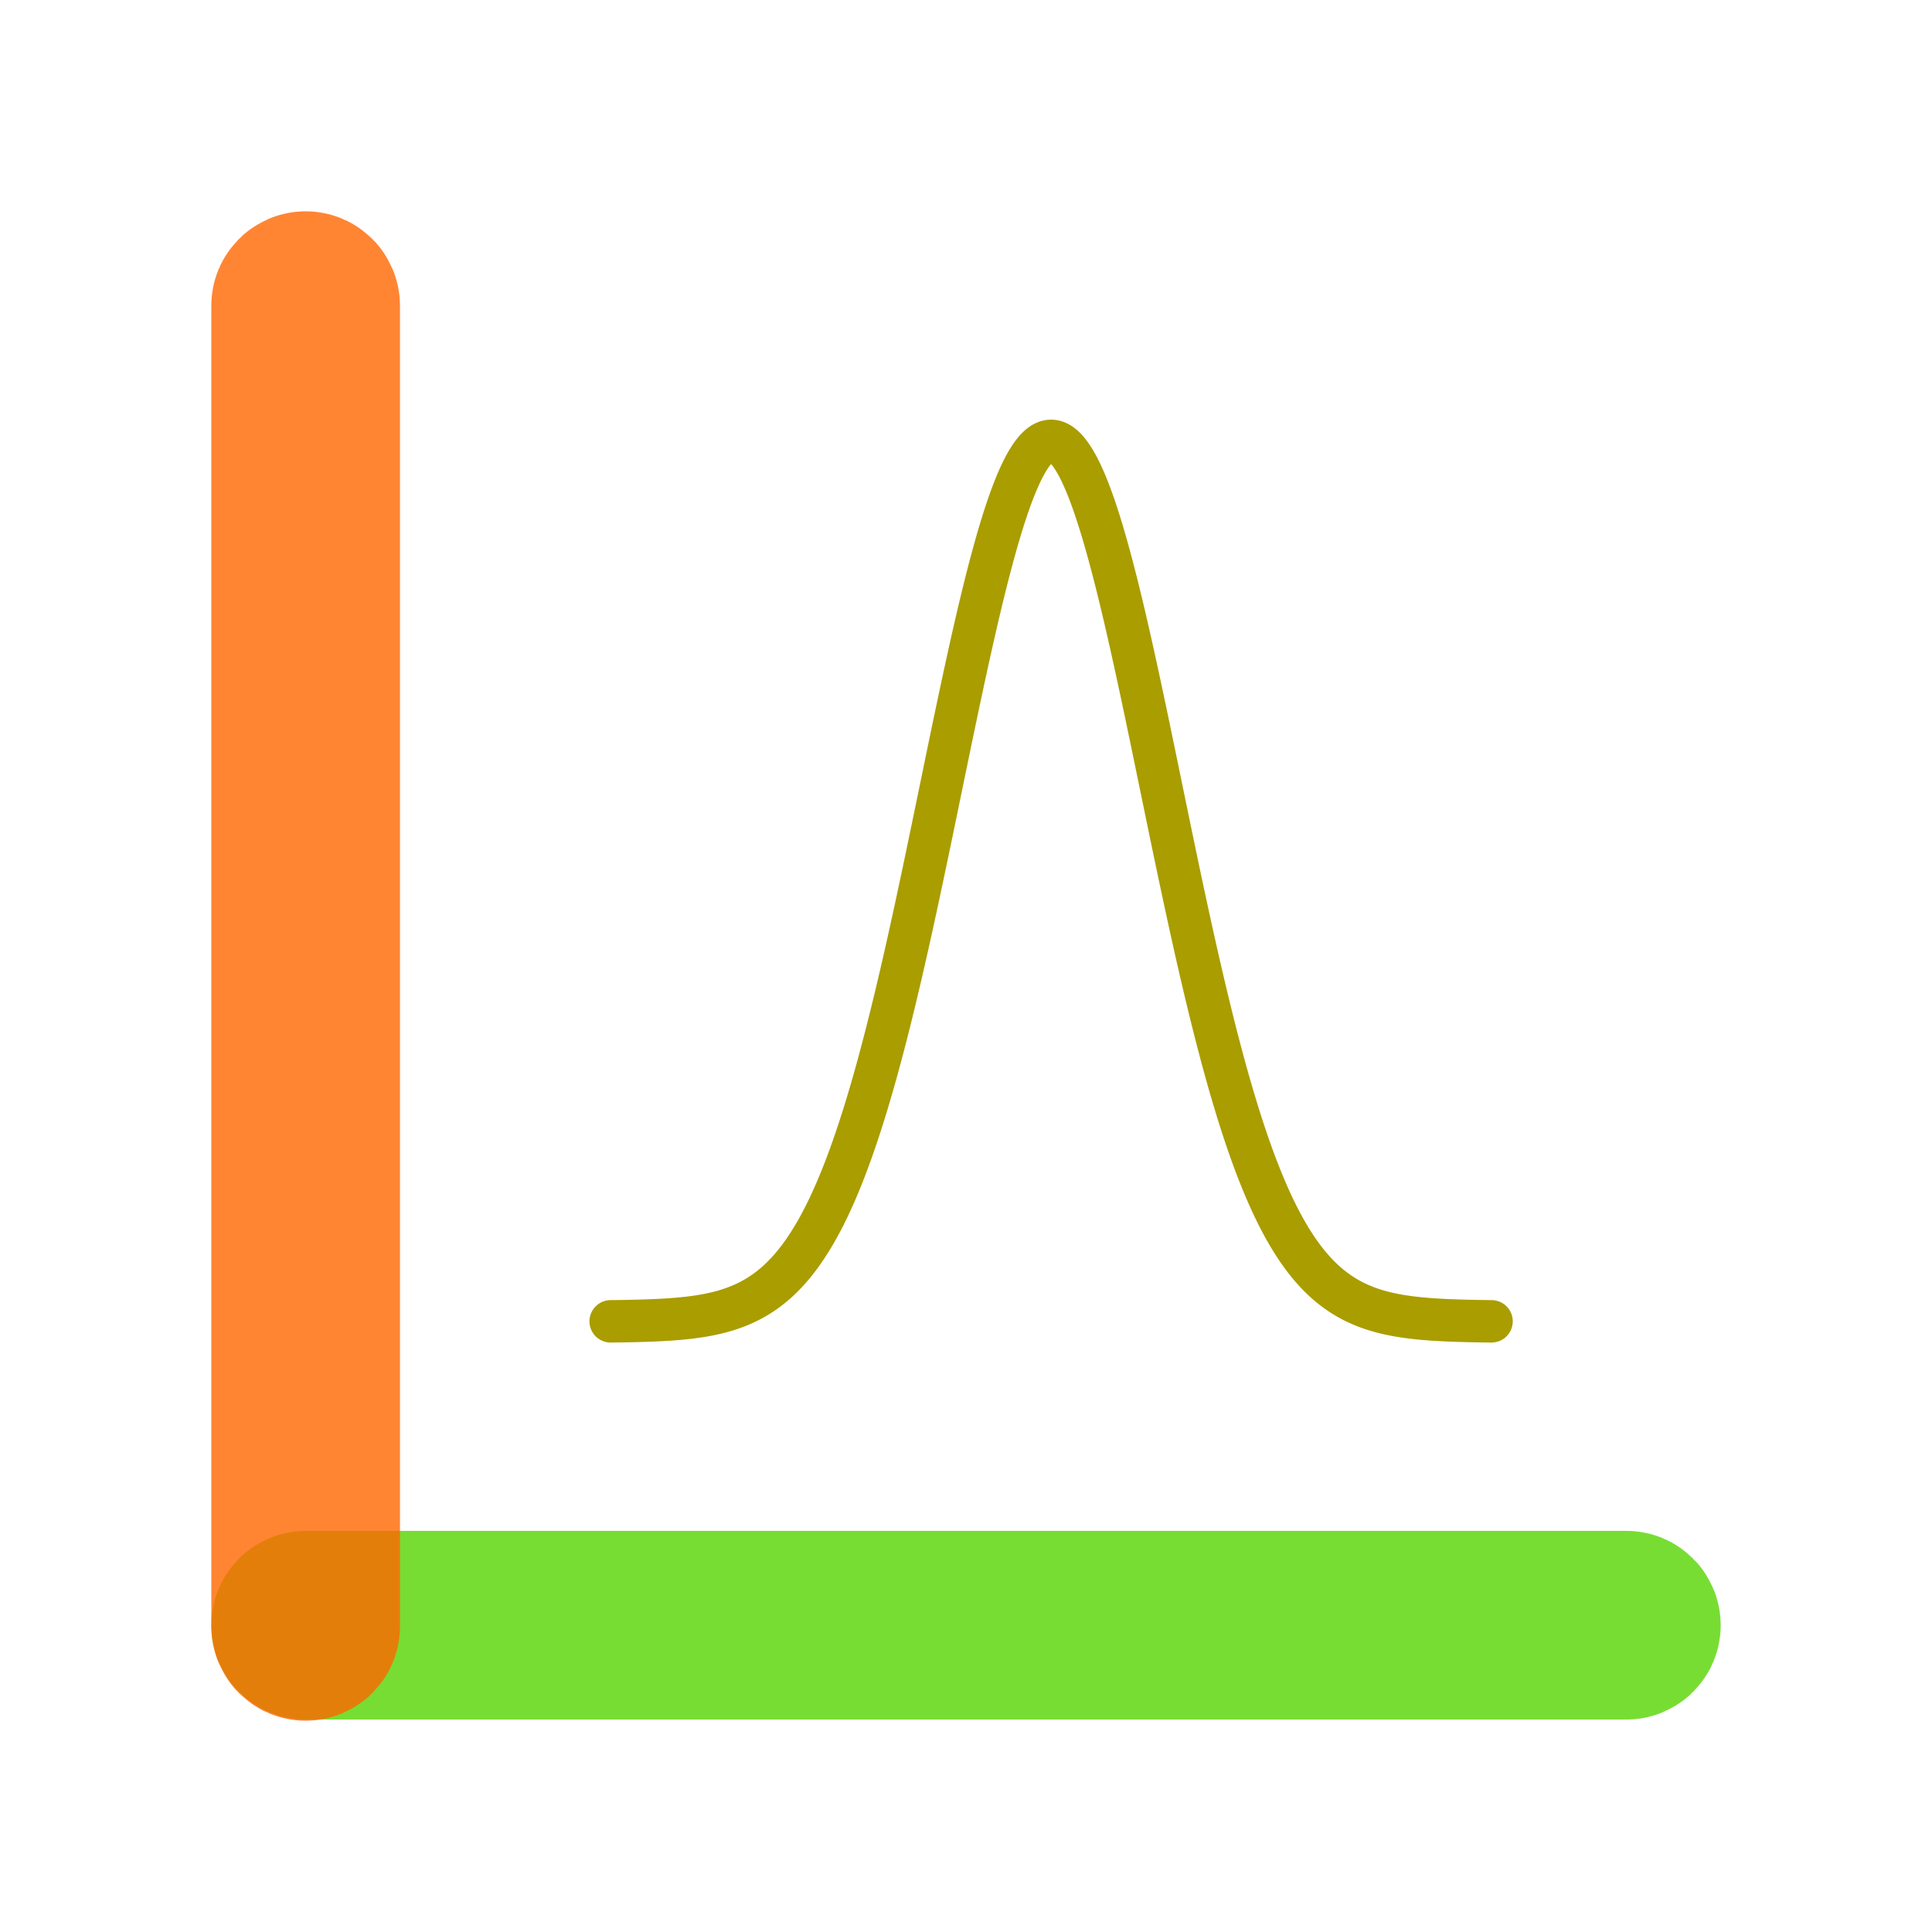
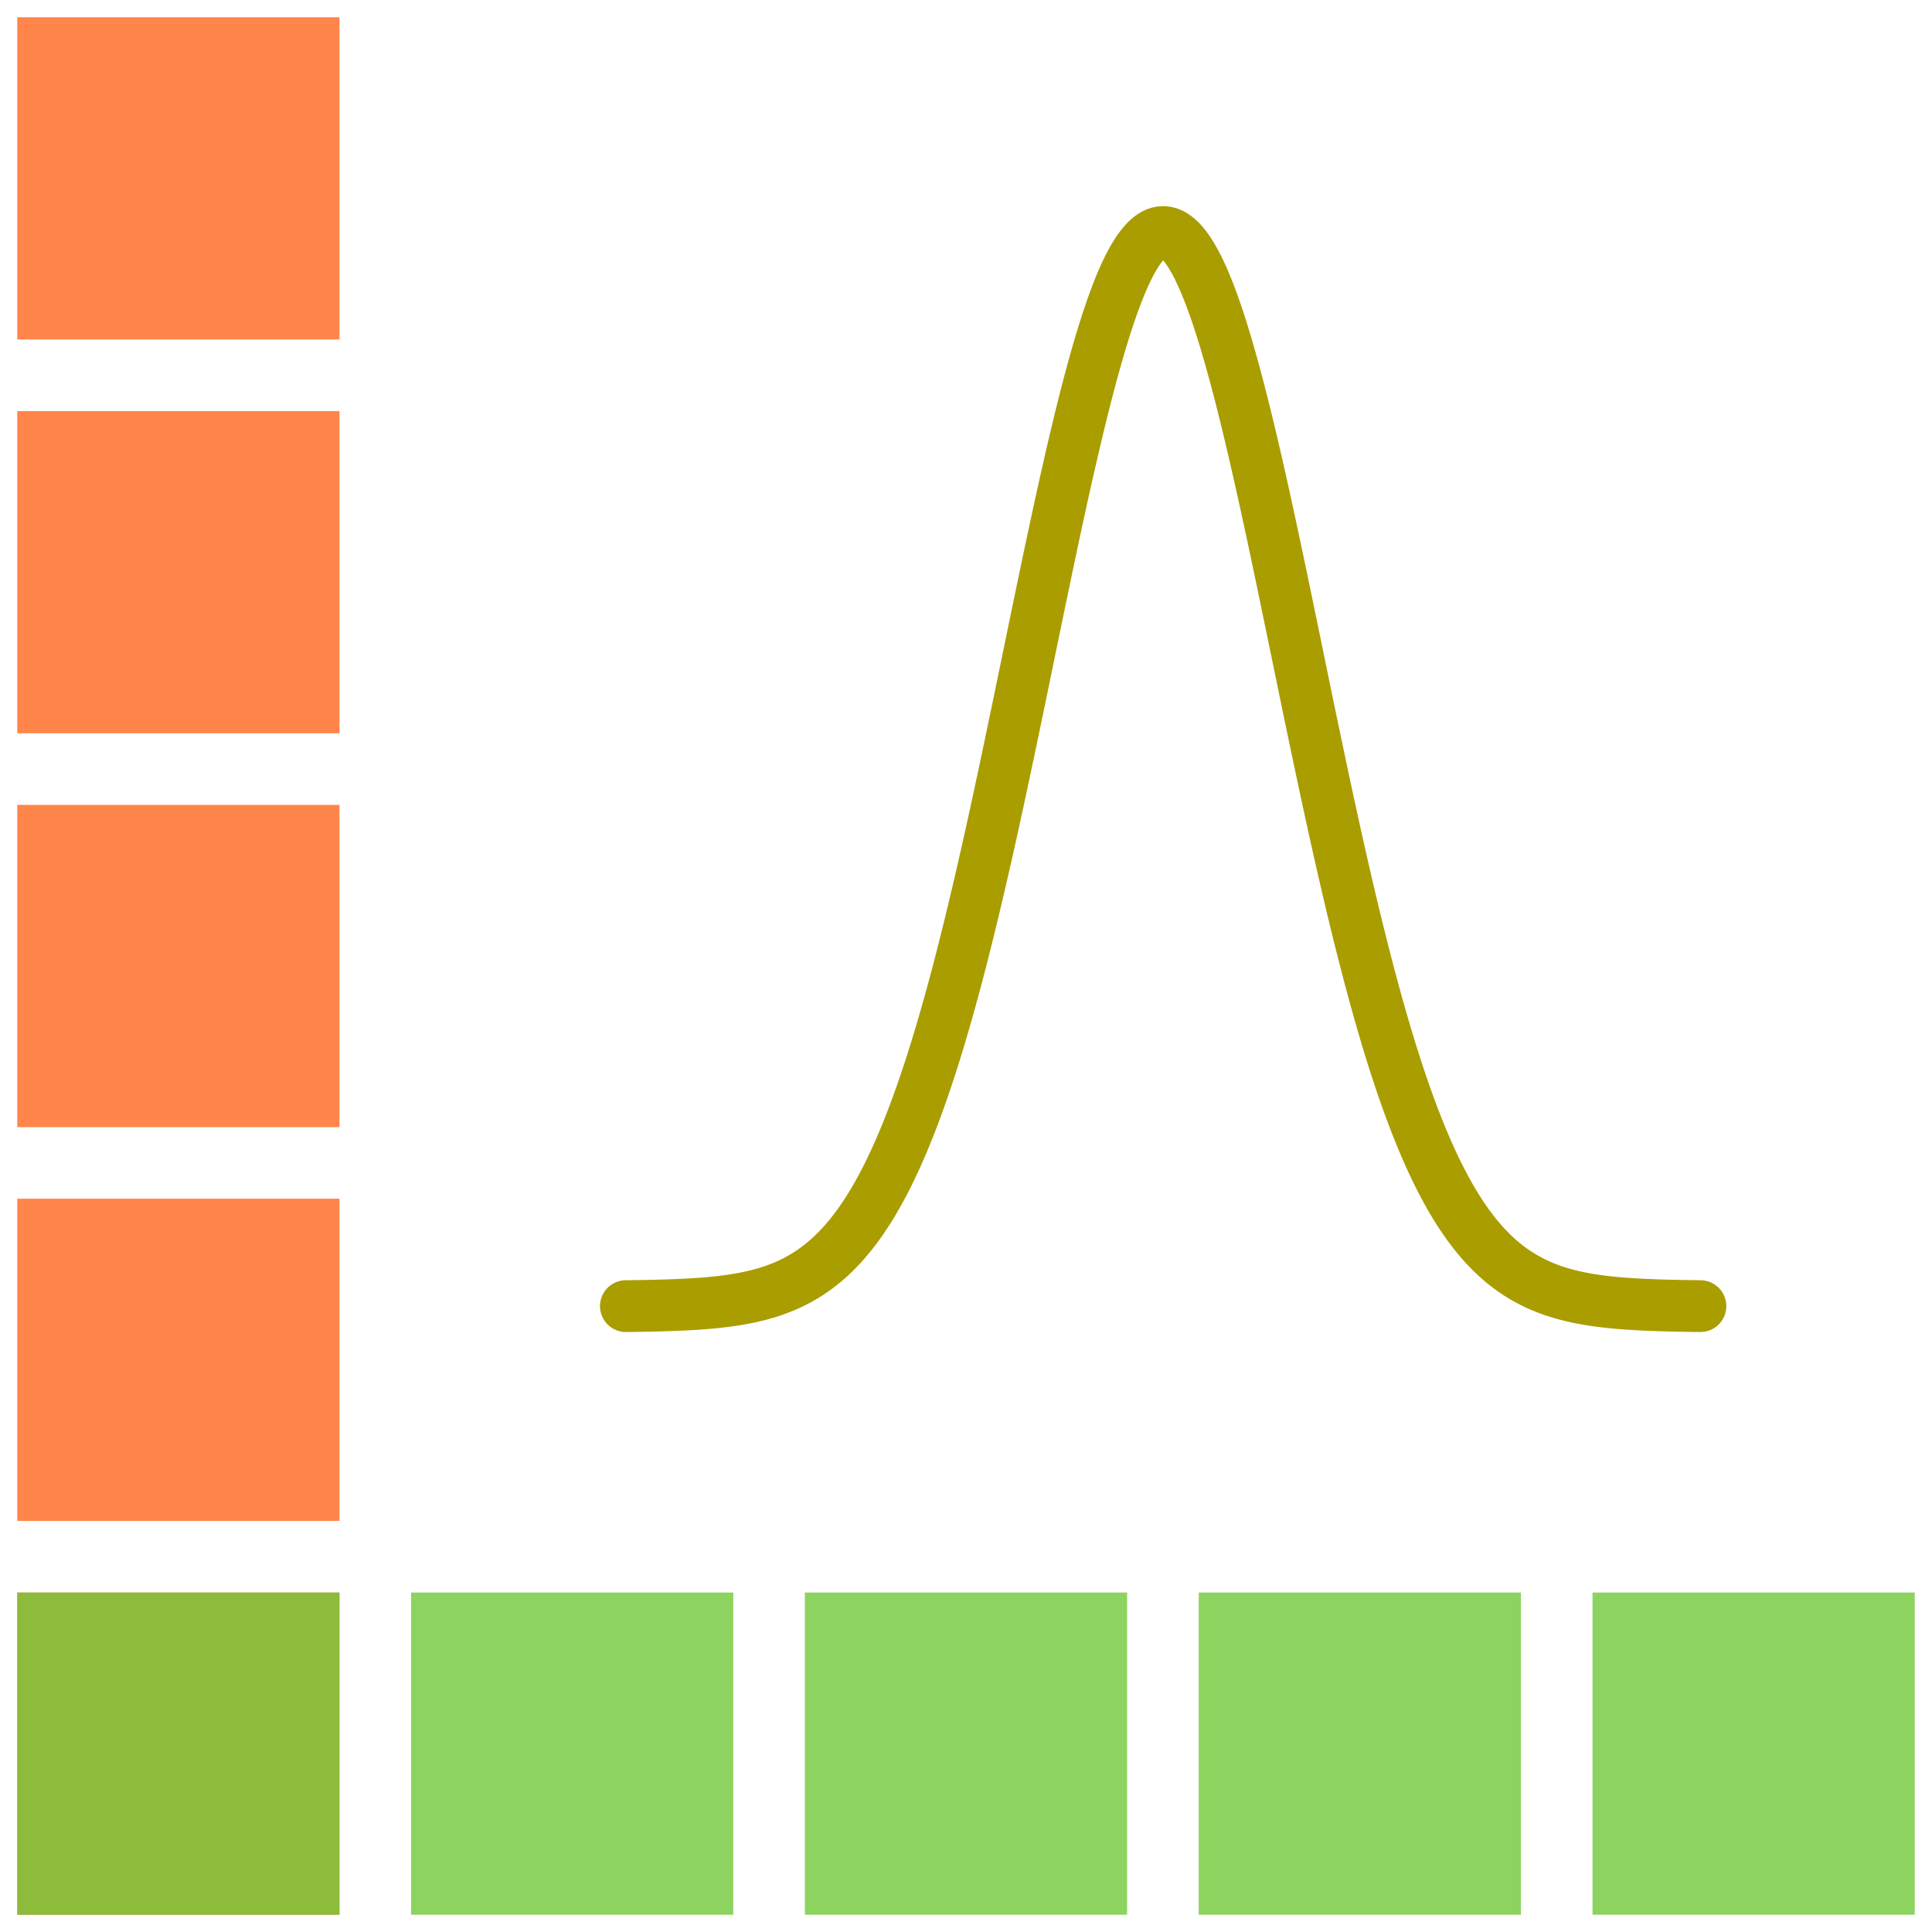
- <svg xmlns="http://www.w3.org/2000/svg" width="1024pt" height="1024pt" viewBox="0 0 1024 1024" version="1.1" id="svg1" xml:space="preserve">
+ <svg xmlns="http://www.w3.org/2000/svg" width="839.429pt" height="839.429pt" viewBox="0 0 839.429 839.429" version="1.1" id="svg1" xml:space="preserve">
  <defs id="defs1" />
-   <g id="layer1">
-     <g id="g3" transform="translate(12.00002,12.45436)">
-       <rect style="opacity:0.8;fill:#71c837;stroke:#55d400;stroke-width:96.923;stroke-miterlimit:1.7" id="rect1" width="703.077" height="3.077" x="148.462" y="847.408" ry="1.538" />
-       <rect style="opacity:0.8;fill:#71c837;stroke:#ff6600;stroke-width:96.923;stroke-miterlimit:1.7;stroke-opacity:1" id="rect1-8" width="703.077" height="3.077" x="148.007" y="-151.538" ry="1.538" transform="rotate(90)" />
+   <g id="layer1" transform="translate(-71.28532,-92.28531)">
+     <path fill="none" stroke-width="22.5" stroke-linecap="round" stroke-linejoin="round" stroke="#aa9d00" stroke-opacity="1" stroke-miterlimit="10" d="m 343.222,659.779 0.465,-0.004 0.469,-0.004 0.465,-0.008 0.469,-0.004 0.469,-0.008 0.465,-0.004 0.469,-0.008 0.465,-0.004 0.938,-0.016 0.465,-0.004 0.469,-0.008 0.465,-0.008 0.469,-0.008 0.465,-0.008 0.938,-0.016 0.465,-0.008 0.469,-0.008 0.465,-0.012 0.938,-0.016 0.465,-0.012 0.469,-0.008 0.465,-0.012 0.469,-0.012 0.465,-0.012 0.469,-0.008 0.469,-0.012 0.465,-0.012 0.469,-0.016 0.465,-0.012 0.938,-0.023 0.465,-0.016 0.469,-0.012 0.465,-0.016 0.938,-0.031 0.465,-0.016 0.469,-0.016 0.465,-0.016 0.469,-0.016 0.465,-0.019 0.469,-0.016 0.469,-0.019 0.465,-0.019 0.469,-0.019 0.465,-0.019 0.469,-0.019 0.469,-0.023 0.465,-0.019 0.469,-0.023 0.465,-0.019 0.469,-0.023 0.465,-0.027 0.938,-0.047 0.465,-0.027 0.469,-0.027 0.465,-0.027 0.938,-0.055 0.465,-0.031 0.469,-0.027 0.465,-0.031 0.469,-0.031 0.469,-0.035 0.465,-0.031 0.469,-0.035 0.465,-0.035 0.469,-0.035 0.465,-0.039 0.469,-0.039 0.469,-0.035 0.465,-0.043 0.469,-0.039 0.465,-0.043 0.938,-0.086 0.465,-0.047 0.469,-0.043 0.465,-0.051 0.469,-0.047 0.465,-0.051 0.938,-0.102 0.465,-0.055 0.469,-0.055 0.465,-0.055 0.938,-0.117 0.465,-0.059 0.469,-0.062 0.465,-0.062 0.469,-0.066 0.469,-0.062 0.465,-0.07 0.469,-0.066 0.465,-0.074 0.469,-0.07 0.465,-0.074 0.469,-0.078 0.469,-0.074 0.465,-0.082 0.469,-0.082 0.465,-0.082 0.938,-0.172 0.465,-0.09 0.469,-0.09 0.465,-0.094 0.469,-0.094 0.465,-0.098 0.938,-0.203 0.465,-0.102 0.469,-0.105 0.465,-0.109 0.938,-0.227 0.465,-0.113 0.469,-0.121 0.465,-0.121 0.469,-0.121 0.469,-0.129 0.465,-0.129 0.469,-0.129 0.465,-0.137 0.469,-0.137 0.465,-0.141 0.469,-0.141 0.469,-0.148 0.465,-0.148 0.469,-0.152 0.465,-0.156 0.938,-0.32 0.465,-0.168 0.469,-0.168 0.465,-0.172 0.469,-0.176 0.469,-0.18 0.465,-0.184 0.469,-0.188 0.465,-0.191 0.469,-0.191 0.465,-0.199 0.469,-0.203 0.469,-0.207 0.465,-0.211 0.469,-0.211 0.465,-0.219 0.938,-0.453 0.465,-0.23 0.469,-0.234 0.465,-0.242 0.469,-0.246 0.465,-0.25 0.469,-0.254 0.469,-0.262 0.465,-0.262 0.469,-0.27 0.465,-0.277 0.469,-0.277 0.469,-0.285 0.465,-0.289 0.469,-0.297 0.465,-0.301 0.469,-0.305 0.469,-0.312 0.465,-0.316 0.469,-0.324 0.465,-0.328 0.469,-0.336 0.465,-0.34 0.469,-0.348 0.469,-0.355 0.465,-0.359 0.469,-0.363 0.465,-0.371 0.469,-0.379 0.469,-0.387 0.465,-0.391 0.469,-0.398 0.465,-0.406 0.469,-0.41 0.465,-0.418 0.469,-0.426 0.469,-0.434 0.465,-0.441 0.469,-0.449 0.465,-0.453 0.469,-0.461 0.469,-0.473 0.465,-0.477 0.469,-0.484 0.465,-0.496 0.469,-0.5 0.469,-0.508 0.465,-0.52 0.469,-0.523 0.465,-0.535 0.469,-0.543 0.465,-0.551 0.469,-0.559 0.469,-0.566 0.465,-0.578 0.469,-0.586 0.465,-0.594 0.469,-0.602 0.469,-0.613 0.465,-0.621 0.469,-0.633 0.465,-0.641 0.469,-0.648 0.465,-0.66 0.469,-0.668 0.469,-0.68 0.465,-0.688 0.469,-0.699 0.465,-0.707 0.469,-0.719 0.469,-0.73 0.465,-0.738 0.469,-0.746 0.465,-0.762 0.469,-0.77 0.469,-0.781 0.465,-0.789 0.469,-0.805 0.465,-0.812 0.469,-0.824 0.465,-0.832 0.469,-0.848 0.469,-0.855 0.465,-0.871 0.469,-0.879 0.465,-0.891 0.469,-0.902 0.469,-0.914 0.465,-0.926 0.469,-0.938 0.465,-0.949 0.469,-0.961 0.465,-0.973 0.469,-0.984 0.469,-0.996 0.465,-1.008 0.469,-1.02 0.465,-1.035 0.469,-1.047 0.469,-1.055 0.465,-1.07 0.469,-1.086 0.465,-1.094 0.469,-1.109 0.469,-1.117 0.465,-1.137 0.469,-1.145 0.465,-1.16 0.469,-1.172 0.465,-1.184 0.469,-1.195 0.469,-1.211 0.465,-1.223 0.469,-1.238 0.465,-1.25 0.469,-1.262 0.469,-1.277 0.465,-1.289 0.469,-1.301 0.465,-1.316 0.469,-1.328 0.465,-1.34 0.469,-1.355 0.469,-1.371 0.465,-1.379 0.469,-1.398 0.465,-1.406 0.469,-1.422 0.469,-1.438 0.465,-1.449 0.469,-1.461 0.465,-1.477 0.469,-1.488 0.469,-1.5 0.465,-1.516 0.469,-1.527 0.465,-1.543 0.469,-1.555 0.465,-1.57 0.469,-1.582 0.469,-1.594 0.465,-1.609 0.469,-1.621 0.465,-1.633 0.469,-1.648 0.469,-1.66 0.465,-1.672 0.469,-1.688 0.465,-1.699 0.469,-1.711 0.465,-1.727 0.469,-1.738 0.469,-1.75 0.465,-1.762 0.469,-1.773 0.465,-1.789 0.469,-1.801 0.469,-1.812 0.465,-1.824 0.469,-1.836 0.465,-1.848 0.469,-1.859 0.469,-1.871 0.465,-1.887 0.469,-1.895 0.465,-1.906 0.469,-1.918 0.465,-1.93 0.469,-1.941 0.469,-1.949 0.465,-1.965 0.469,-1.973 0.465,-1.984 0.469,-1.992 0.469,-2.004 0.465,-2.016 0.469,-2.023 0.465,-2.035 0.469,-2.047 0.465,-2.051 0.469,-2.066 0.469,-2.07 0.465,-2.082 0.469,-2.09 0.465,-2.102 0.469,-2.105 0.469,-2.117 0.465,-2.125 0.469,-2.133 0.465,-2.141 0.469,-2.148 0.469,-2.152 0.465,-2.164 0.469,-2.168 0.465,-2.176 0.469,-2.184 0.465,-2.188 0.469,-2.195 0.469,-2.203 0.465,-2.207 0.469,-2.211 0.465,-2.219 0.469,-2.219 0.469,-2.227 0.465,-2.234 0.469,-2.234 0.465,-2.238 0.469,-2.246 0.465,-2.246 0.469,-2.25 0.469,-2.254 0.465,-2.254 0.469,-2.258 0.465,-2.262 0.938,-4.523 0.465,-2.266 0.469,-2.266 0.465,-2.266 0.469,-2.27 0.469,-2.266 0.465,-2.27 0.469,-2.266 0.465,-2.266 0.469,-2.266 0.465,-2.266 0.938,-4.523 0.465,-2.258 0.469,-2.254 0.465,-2.254 0.469,-2.25 0.469,-2.246 0.465,-2.242 0.469,-2.238 0.465,-2.234 0.469,-2.23 0.465,-2.223 0.469,-2.219 0.469,-2.215 0.465,-2.207 0.469,-2.199 0.465,-2.195 0.469,-2.188 0.469,-2.18 0.465,-2.172 0.469,-2.164 0.465,-2.156 0.469,-2.148 0.469,-2.141 0.465,-2.129 0.469,-2.117 0.465,-2.109 0.469,-2.102 0.465,-2.09 0.469,-2.078 0.469,-2.066 0.465,-2.055 0.469,-2.043 0.465,-2.031 0.469,-2.02 0.469,-2.004 0.465,-1.992 0.469,-1.98 0.465,-1.965 0.469,-1.949 0.465,-1.938 0.469,-1.918 0.469,-1.906 0.465,-1.891 0.934,-3.734 0.469,-1.844 0.469,-1.824 0.465,-1.809 0.469,-1.789 0.465,-1.773 0.469,-1.758 0.469,-1.734 0.465,-1.719 0.469,-1.699 0.465,-1.68 0.469,-1.66 0.465,-1.641 0.469,-1.621 0.469,-1.602 0.465,-1.578 0.469,-1.559 0.465,-1.539 0.469,-1.516 0.469,-1.496 0.465,-1.473 0.469,-1.449 0.465,-1.426 0.469,-1.406 0.465,-1.383 0.469,-1.355 0.469,-1.336 0.465,-1.309 0.469,-1.289 0.465,-1.262 0.469,-1.238 0.469,-1.215 0.465,-1.188 0.469,-1.16 0.465,-1.141 0.469,-1.109 0.469,-1.086 0.465,-1.062 0.469,-1.031 0.465,-1.008 0.469,-0.98 0.465,-0.957 0.469,-0.926 0.469,-0.898 0.465,-0.875 0.469,-0.844 0.465,-0.816 0.469,-0.789 0.469,-0.762 0.465,-0.734 0.469,-0.707 0.465,-0.676 0.469,-0.648 0.465,-0.621 0.469,-0.59 0.469,-0.562 0.465,-0.535 0.469,-0.504 0.465,-0.473 0.469,-0.445 0.469,-0.418 0.465,-0.387 0.469,-0.359 0.465,-0.328 0.469,-0.297 0.469,-0.27 0.465,-0.238 0.469,-0.211 0.465,-0.176 0.469,-0.152 0.465,-0.117 0.469,-0.09 0.469,-0.062 0.465,-0.027 h 0.469 l 0.465,0.027 0.469,0.062 0.469,0.09 0.465,0.117 0.469,0.152 0.465,0.176 0.469,0.211 0.465,0.238 0.469,0.27 0.469,0.297 0.465,0.328 0.469,0.359 0.465,0.387 0.469,0.418 0.469,0.445 0.465,0.473 0.469,0.504 0.465,0.535 0.469,0.562 0.469,0.59 0.465,0.621 0.469,0.648 0.465,0.676 0.469,0.707 0.465,0.734 0.469,0.762 0.469,0.789 0.465,0.816 0.469,0.844 0.465,0.875 0.469,0.898 0.469,0.926 0.465,0.957 0.469,0.98 0.465,1.008 0.469,1.031 0.465,1.062 0.469,1.086 0.469,1.109 0.465,1.141 0.469,1.16 0.465,1.188 0.469,1.215 0.469,1.238 0.465,1.262 0.469,1.289 0.465,1.309 0.469,1.336 0.469,1.355 0.465,1.383 0.469,1.406 0.465,1.426 0.469,1.449 0.465,1.473 0.469,1.496 0.469,1.516 0.465,1.539 0.469,1.559 0.465,1.578 0.469,1.602 0.469,1.621 0.465,1.641 0.469,1.66 0.465,1.68 0.469,1.699 0.465,1.719 0.469,1.734 0.469,1.758 0.465,1.773 0.469,1.789 0.465,1.809 0.469,1.824 0.469,1.844 0.934,3.734 0.465,1.891 0.469,1.906 0.469,1.918 0.465,1.938 0.469,1.949 0.465,1.965 0.469,1.98 0.465,1.992 0.469,2.004 0.469,2.02 0.465,2.031 0.469,2.043 0.465,2.055 0.469,2.066 0.469,2.078 0.465,2.09 0.469,2.102 0.465,2.109 0.469,2.117 0.465,2.129 0.469,2.141 0.469,2.148 0.465,2.156 0.469,2.164 0.465,2.172 0.469,2.18 0.469,2.188 0.465,2.195 0.469,2.199 0.465,2.207 0.469,2.215 0.469,2.219 0.465,2.223 0.469,2.23 0.465,2.234 0.469,2.238 0.465,2.242 0.469,2.246 0.469,2.25 0.465,2.254 0.469,2.254 0.465,2.258 0.938,4.523 0.465,2.266 0.469,2.266 0.465,2.266 0.469,2.266 0.465,2.27 0.469,2.266 0.469,2.27 0.465,2.266 0.469,2.266 0.465,2.266 0.938,4.523 0.465,2.262 0.469,2.258 0.465,2.254 0.469,2.254 0.469,2.25 0.465,2.246 0.469,2.246 0.465,2.238 0.469,2.234 0.465,2.234 0.469,2.227 0.469,2.219 0.465,2.219 0.469,2.211 0.465,2.207 0.469,2.203 0.469,2.195 0.465,2.188 0.469,2.184 0.465,2.176 0.469,2.168 0.465,2.164 0.469,2.152 0.469,2.148 0.465,2.141 0.469,2.133 0.465,2.125 0.469,2.117 0.469,2.105 0.465,2.102 0.469,2.09 0.465,2.082 0.469,2.07 0.469,2.066 0.465,2.051 0.469,2.047 0.465,2.035 0.469,2.023 0.465,2.016 0.469,2.004 0.469,1.992 0.465,1.984 0.469,1.973 0.465,1.965 0.469,1.949 0.469,1.941 0.465,1.93 0.469,1.918 0.465,1.906 0.469,1.895 0.465,1.887 0.469,1.871 0.469,1.859 0.465,1.848 0.469,1.836 0.465,1.824 0.469,1.812 0.469,1.801 0.465,1.789 0.469,1.773 0.465,1.762 0.469,1.75 0.469,1.738 0.465,1.727 0.469,1.711 0.465,1.699 0.469,1.688 0.465,1.672 0.469,1.66 0.469,1.648 0.465,1.633 0.469,1.621 0.465,1.609 0.469,1.594 0.469,1.582 0.465,1.57 0.469,1.555 0.465,1.543 0.469,1.527 0.465,1.516 0.469,1.5 0.469,1.488 0.465,1.477 0.469,1.461 0.465,1.449 0.469,1.438 0.469,1.422 0.465,1.406 0.469,1.398 0.465,1.379 0.469,1.371 0.469,1.355 0.465,1.34 0.469,1.328 0.465,1.316 0.469,1.301 0.465,1.289 0.469,1.277 0.469,1.262 0.465,1.25 0.469,1.238 0.465,1.223 0.469,1.211 0.469,1.195 0.465,1.184 0.469,1.172 0.465,1.16 0.469,1.145 0.465,1.137 0.469,1.117 0.469,1.109 0.465,1.094 0.469,1.086 0.465,1.07 0.469,1.055 0.469,1.047 0.465,1.035 0.469,1.02 0.465,1.008 0.469,0.996 0.469,0.984 0.465,0.973 0.469,0.961 0.465,0.949 0.469,0.938 0.465,0.926 0.469,0.914 0.469,0.902 0.465,0.891 0.469,0.879 0.465,0.871 0.469,0.855 0.469,0.848 0.465,0.832 0.469,0.824 0.465,0.812 0.469,0.805 0.465,0.789 0.469,0.781 0.469,0.77 0.465,0.762 0.469,0.746 0.465,0.738 0.469,0.73 0.469,0.719 0.465,0.707 0.469,0.699 0.465,0.688 0.469,0.68 0.469,0.668 0.465,0.66 0.469,0.648 0.465,0.641 0.469,0.633 0.465,0.621 0.469,0.613 0.469,0.602 0.465,0.594 0.469,0.586 0.465,0.578 0.469,0.566 0.469,0.559 0.465,0.551 0.469,0.543 0.465,0.535 0.469,0.523 0.465,0.52 0.469,0.508 0.469,0.5 0.465,0.496 0.469,0.484 0.465,0.477 0.469,0.473 0.469,0.461 0.465,0.453 0.469,0.449 0.465,0.441 0.469,0.434 0.469,0.426 0.465,0.418 0.469,0.41 0.465,0.406 0.469,0.398 0.465,0.391 0.469,0.387 0.469,0.379 0.465,0.371 0.469,0.363 0.465,0.359 0.469,0.355 0.469,0.348 0.465,0.34 0.469,0.336 0.465,0.328 0.469,0.324 0.465,0.316 0.469,0.312 0.469,0.305 0.465,0.301 0.469,0.297 0.465,0.289 0.469,0.285 0.469,0.277 0.465,0.277 0.469,0.27 0.465,0.262 0.469,0.262 0.469,0.254 0.465,0.25 0.469,0.246 0.465,0.242 0.469,0.234 0.465,0.23 0.938,0.453 0.465,0.219 0.469,0.211 0.465,0.211 0.469,0.207 0.469,0.203 0.465,0.199 0.469,0.191 0.465,0.191 0.469,0.188 0.465,0.184 0.469,0.18 0.469,0.176 0.465,0.172 0.469,0.168 0.465,0.168 0.938,0.32 0.465,0.156 0.469,0.152 0.465,0.148 0.469,0.148 0.469,0.141 0.465,0.141 0.469,0.137 0.465,0.137 0.469,0.129 0.465,0.129 0.469,0.129 0.469,0.121 0.465,0.121 0.469,0.121 0.465,0.113 0.938,0.227 0.465,0.109 0.469,0.105 0.465,0.102 0.938,0.203 0.465,0.098 0.469,0.094 0.465,0.094 0.469,0.09 0.465,0.09 0.938,0.172 0.465,0.082 0.469,0.082 0.465,0.082 0.469,0.074 0.469,0.078 0.465,0.074 0.469,0.07 0.465,0.074 0.469,0.066 0.465,0.07 0.469,0.062 0.469,0.066 0.465,0.062 0.469,0.062 0.465,0.059 0.938,0.117 0.465,0.055 0.469,0.055 0.465,0.055 0.938,0.102 0.465,0.051 0.469,0.047 0.465,0.051 0.469,0.043 0.465,0.047 0.938,0.086 0.465,0.043 0.469,0.039 0.465,0.043 0.469,0.035 0.469,0.039 0.465,0.039 0.469,0.035 0.465,0.035 0.469,0.035 0.465,0.031 0.469,0.035 0.469,0.031 0.465,0.031 0.469,0.027 0.465,0.031 0.938,0.055 0.465,0.027 0.469,0.027 0.465,0.027 0.938,0.047 0.465,0.027 0.469,0.023 0.465,0.019 0.469,0.023 0.465,0.019 0.469,0.023 0.469,0.019 0.465,0.019 0.469,0.019 0.465,0.019 0.469,0.019 0.469,0.016 0.465,0.019 0.469,0.016 0.465,0.016 0.469,0.016 0.465,0.016 0.938,0.031 0.465,0.016 0.469,0.012 0.465,0.016 0.938,0.023 0.465,0.012 0.469,0.016 0.465,0.012 0.469,0.012 0.469,0.008 0.465,0.012 0.469,0.012 0.465,0.012 0.469,0.008 0.465,0.012 0.938,0.016 0.465,0.012 0.469,0.008 0.465,0.008 0.938,0.016 0.465,0.008 0.469,0.008 0.465,0.008 0.469,0.008 0.465,0.004 0.938,0.016 0.465,0.004 0.469,0.008 0.465,0.004 0.469,0.008 0.469,0.004 0.465,0.008 0.469,0.004 0.465,0.004" id="path1" />
+     <rect style="opacity:0.8;fill:#00aa88;stroke:#ff661d;stroke-width:100;stroke-miterlimit:1.7" id="rect2" width="40" height="40" x="128.785" y="834.215" />
+     <g id="g5" transform="translate(-16.26137,-0.6900101)">
+       <rect style="opacity:0.8;fill:#00aa88;stroke:#ff661d;stroke-width:100;stroke-miterlimit:1.7" id="rect2-8" width="40" height="40" x="145.047" y="663.797" />
+       <rect style="opacity:0.8;fill:#00aa88;stroke:#ff661d;stroke-width:100;stroke-miterlimit:1.7" id="rect2-5" width="40" height="40" x="145.047" y="492.69" />
+       <rect style="opacity:0.8;fill:#00aa88;stroke:#ff661d;stroke-width:100;stroke-miterlimit:1.7" id="rect2-1" width="40" height="40" x="145.047" y="321.583" />
+       <rect style="opacity:0.8;fill:#00aa88;stroke:#ff661d;stroke-width:100;stroke-miterlimit:1.7" id="rect2-7" width="40" height="40" x="145.047" y="150.475" />
    </g>
-     <path fill="none" stroke-width="22.5" stroke-linecap="round" stroke-linejoin="round" stroke="#aa9d00" stroke-opacity="1" stroke-miterlimit="10" d="m 323.668,700.333 0.465,-0.004 0.469,-0.004 0.465,-0.008 0.469,-0.004 0.469,-0.008 0.465,-0.004 0.469,-0.008 0.465,-0.004 0.938,-0.016 0.465,-0.004 0.469,-0.008 0.465,-0.008 0.469,-0.008 0.465,-0.008 0.938,-0.016 0.465,-0.008 0.469,-0.008 0.465,-0.012 0.938,-0.016 0.465,-0.012 0.469,-0.008 0.465,-0.012 0.469,-0.012 0.465,-0.012 0.469,-0.008 0.469,-0.012 0.465,-0.012 0.469,-0.016 0.465,-0.012 0.938,-0.023 0.465,-0.016 0.469,-0.012 0.465,-0.016 0.938,-0.031 0.465,-0.016 0.469,-0.016 0.465,-0.016 0.469,-0.016 0.465,-0.019 0.469,-0.016 0.469,-0.019 0.465,-0.019 0.469,-0.019 0.465,-0.019 0.469,-0.019 0.469,-0.023 0.465,-0.019 0.469,-0.023 0.465,-0.019 0.469,-0.023 0.465,-0.027 0.938,-0.047 0.465,-0.027 0.469,-0.027 0.465,-0.027 0.938,-0.055 0.465,-0.031 0.469,-0.027 0.465,-0.031 0.469,-0.031 0.469,-0.035 0.465,-0.031 0.469,-0.035 0.465,-0.035 0.469,-0.035 0.465,-0.039 0.469,-0.039 0.469,-0.035 0.465,-0.043 0.469,-0.039 0.465,-0.043 0.938,-0.086 0.465,-0.047 0.469,-0.043 0.465,-0.051 0.469,-0.047 0.465,-0.051 0.938,-0.102 0.465,-0.055 0.469,-0.055 0.465,-0.055 0.938,-0.117 0.465,-0.059 0.469,-0.062 0.465,-0.062 0.469,-0.066 0.469,-0.062 0.465,-0.07 0.469,-0.066 0.465,-0.074 0.469,-0.07 0.465,-0.074 0.469,-0.078 0.469,-0.074 0.465,-0.082 0.469,-0.082 0.465,-0.082 0.938,-0.172 0.465,-0.09 0.469,-0.09 0.465,-0.094 0.469,-0.094 0.465,-0.098 0.938,-0.203 0.465,-0.102 0.469,-0.105 0.465,-0.109 0.938,-0.227 0.465,-0.113 0.469,-0.121 0.465,-0.121 0.469,-0.121 0.469,-0.129 0.465,-0.129 0.469,-0.129 0.465,-0.137 0.469,-0.137 0.465,-0.141 0.469,-0.141 0.469,-0.148 0.465,-0.148 0.469,-0.152 0.465,-0.156 0.938,-0.32 0.465,-0.168 0.469,-0.168 0.465,-0.172 0.469,-0.176 0.469,-0.18 0.465,-0.184 0.469,-0.188 0.465,-0.191 0.469,-0.191 0.465,-0.199 0.469,-0.203 0.469,-0.207 0.465,-0.211 0.469,-0.211 0.465,-0.219 0.938,-0.453 0.465,-0.23 0.469,-0.234 0.465,-0.242 0.469,-0.246 0.465,-0.25 0.469,-0.254 0.469,-0.262 0.465,-0.262 0.469,-0.27 0.465,-0.277 0.469,-0.277 0.469,-0.285 0.465,-0.289 0.469,-0.297 0.465,-0.301 0.469,-0.305 0.469,-0.312 0.465,-0.316 0.469,-0.324 0.465,-0.328 0.469,-0.336 0.465,-0.34 0.469,-0.348 0.469,-0.355 0.465,-0.359 0.469,-0.363 0.465,-0.371 0.469,-0.379 0.469,-0.387 0.465,-0.391 0.469,-0.398 0.465,-0.406 0.469,-0.41 0.465,-0.418 0.469,-0.426 0.469,-0.434 0.465,-0.441 0.469,-0.449 0.465,-0.453 0.469,-0.461 0.469,-0.473 0.465,-0.477 0.469,-0.484 0.465,-0.496 0.469,-0.5 0.469,-0.508 0.465,-0.52 0.469,-0.523 0.465,-0.535 0.469,-0.543 0.465,-0.551 0.469,-0.559 0.469,-0.566 0.465,-0.578 0.469,-0.586 0.465,-0.594 0.469,-0.602 0.469,-0.613 0.465,-0.621 0.469,-0.633 0.465,-0.641 0.469,-0.648 0.465,-0.66 0.469,-0.668 0.469,-0.68 0.465,-0.688 0.469,-0.699 0.465,-0.707 0.469,-0.719 0.469,-0.73 0.465,-0.738 0.469,-0.746 0.465,-0.762 0.469,-0.77 0.469,-0.781 0.465,-0.789 0.469,-0.805 0.465,-0.812 0.469,-0.824 0.465,-0.832 0.469,-0.848 0.469,-0.855 0.465,-0.871 0.469,-0.879 0.465,-0.891 0.469,-0.902 0.469,-0.914 0.465,-0.926 0.469,-0.938 0.465,-0.949 0.469,-0.961 0.465,-0.973 0.469,-0.984 0.469,-0.996 0.465,-1.008 0.469,-1.02 0.465,-1.035 0.469,-1.047 0.469,-1.055 0.465,-1.07 0.469,-1.086 0.465,-1.094 0.469,-1.109 0.469,-1.117 0.465,-1.137 0.469,-1.145 0.465,-1.16 0.469,-1.172 0.465,-1.184 0.469,-1.195 0.469,-1.211 0.465,-1.223 0.469,-1.238 0.465,-1.25 0.469,-1.262 0.469,-1.277 0.465,-1.289 0.469,-1.301 0.465,-1.316 0.469,-1.328 0.465,-1.34 0.469,-1.355 0.469,-1.371 0.465,-1.379 0.469,-1.398 0.465,-1.406 0.469,-1.422 0.469,-1.438 0.465,-1.449 0.469,-1.461 0.465,-1.477 0.469,-1.488 0.469,-1.5 0.465,-1.516 0.469,-1.527 0.465,-1.543 0.469,-1.555 0.465,-1.57 0.469,-1.582 0.469,-1.594 0.465,-1.609 0.469,-1.621 0.465,-1.633 0.469,-1.648 0.469,-1.66 0.465,-1.672 0.469,-1.688 0.465,-1.699 0.469,-1.711 0.465,-1.727 0.469,-1.738 0.469,-1.75 0.465,-1.762 0.469,-1.773 0.465,-1.789 0.469,-1.801 0.469,-1.812 0.465,-1.824 0.469,-1.836 0.465,-1.848 0.469,-1.859 0.469,-1.871 0.465,-1.887 0.469,-1.895 0.465,-1.906 0.469,-1.918 0.465,-1.93 0.469,-1.941 0.469,-1.949 0.465,-1.965 0.469,-1.973 0.465,-1.984 0.469,-1.992 0.469,-2.004 0.465,-2.016 0.469,-2.023 0.465,-2.035 0.469,-2.047 0.465,-2.051 0.469,-2.066 0.469,-2.07 0.465,-2.082 0.469,-2.09 0.465,-2.102 0.469,-2.105 0.469,-2.117 0.465,-2.125 0.469,-2.133 0.465,-2.141 0.469,-2.148 0.469,-2.152 0.465,-2.164 0.469,-2.168 0.465,-2.176 0.469,-2.184 0.465,-2.188 0.469,-2.195 0.469,-2.203 0.465,-2.207 0.469,-2.211 0.465,-2.219 0.469,-2.219 0.469,-2.227 0.465,-2.234 0.469,-2.234 0.465,-2.238 0.469,-2.246 0.465,-2.246 0.469,-2.25 0.469,-2.254 0.465,-2.254 0.469,-2.258 0.465,-2.262 0.938,-4.523 0.465,-2.266 0.469,-2.266 0.465,-2.266 0.469,-2.27 0.469,-2.266 0.465,-2.27 0.469,-2.266 0.465,-2.266 0.469,-2.266 0.465,-2.266 0.938,-4.523 0.465,-2.258 0.469,-2.254 0.465,-2.254 0.469,-2.25 0.469,-2.246 0.465,-2.242 0.469,-2.238 0.465,-2.234 0.469,-2.23 0.465,-2.223 0.469,-2.219 0.469,-2.215 0.465,-2.207 0.469,-2.199 0.465,-2.195 0.469,-2.188 0.469,-2.18 0.465,-2.172 0.469,-2.164 0.465,-2.156 0.469,-2.148 0.469,-2.141 0.465,-2.129 0.469,-2.117 0.465,-2.109 0.469,-2.102 0.465,-2.09 0.469,-2.078 0.469,-2.066 0.465,-2.055 0.469,-2.043 0.465,-2.031 0.469,-2.02 0.469,-2.004 0.465,-1.992 0.469,-1.98 0.465,-1.965 0.469,-1.949 0.465,-1.938 0.469,-1.918 0.469,-1.906 0.465,-1.891 0.934,-3.734 0.469,-1.844 0.469,-1.824 0.465,-1.809 0.469,-1.789 0.465,-1.773 0.469,-1.758 0.469,-1.734 0.465,-1.719 0.469,-1.699 0.465,-1.68 0.469,-1.66 0.465,-1.641 0.469,-1.621 0.469,-1.602 0.465,-1.578 0.469,-1.559 0.465,-1.539 0.469,-1.516 0.469,-1.496 0.465,-1.473 0.469,-1.449 0.465,-1.426 0.469,-1.406 0.465,-1.383 0.469,-1.355 0.469,-1.336 0.465,-1.309 0.469,-1.289 0.465,-1.262 0.469,-1.238 0.469,-1.215 0.465,-1.188 0.469,-1.16 0.465,-1.141 0.469,-1.109 0.469,-1.086 0.465,-1.062 0.469,-1.031 0.465,-1.008 0.469,-0.98 0.465,-0.957 0.469,-0.926 0.469,-0.898 0.465,-0.875 0.469,-0.844 0.465,-0.816 0.469,-0.789 0.469,-0.762 0.465,-0.734 0.469,-0.707 0.465,-0.676 0.469,-0.648 0.465,-0.621 0.469,-0.59 0.469,-0.562 0.465,-0.535 0.469,-0.504 0.465,-0.473 0.469,-0.445 0.469,-0.418 0.465,-0.387 0.469,-0.359 0.465,-0.328 0.469,-0.297 0.469,-0.27 0.465,-0.238 0.469,-0.211 0.465,-0.176 0.469,-0.152 0.465,-0.117 0.469,-0.09 0.469,-0.062 0.465,-0.027 h 0.469 l 0.465,0.027 0.469,0.062 0.469,0.09 0.465,0.117 0.469,0.152 0.465,0.176 0.469,0.211 0.465,0.238 0.469,0.27 0.469,0.297 0.465,0.328 0.469,0.359 0.465,0.387 0.469,0.418 0.469,0.445 0.465,0.473 0.469,0.504 0.465,0.535 0.469,0.562 0.469,0.59 0.465,0.621 0.469,0.648 0.465,0.676 0.469,0.707 0.465,0.734 0.469,0.762 0.469,0.789 0.465,0.816 0.469,0.844 0.465,0.875 0.469,0.898 0.469,0.926 0.465,0.957 0.469,0.98 0.465,1.008 0.469,1.031 0.465,1.062 0.469,1.086 0.469,1.109 0.465,1.141 0.469,1.16 0.465,1.188 0.469,1.215 0.469,1.238 0.465,1.262 0.469,1.289 0.465,1.309 0.469,1.336 0.469,1.355 0.465,1.383 0.469,1.406 0.465,1.426 0.469,1.449 0.465,1.473 0.469,1.496 0.469,1.516 0.465,1.539 0.469,1.559 0.465,1.578 0.469,1.602 0.469,1.621 0.465,1.641 0.469,1.66 0.465,1.68 0.469,1.699 0.465,1.719 0.469,1.734 0.469,1.758 0.465,1.773 0.469,1.789 0.465,1.809 0.469,1.824 0.469,1.844 0.934,3.734 0.465,1.891 0.469,1.906 0.469,1.918 0.465,1.938 0.469,1.949 0.465,1.965 0.469,1.98 0.465,1.992 0.469,2.004 0.469,2.02 0.465,2.031 0.469,2.043 0.465,2.055 0.469,2.066 0.469,2.078 0.465,2.09 0.469,2.102 0.465,2.109 0.469,2.117 0.465,2.129 0.469,2.141 0.469,2.148 0.465,2.156 0.469,2.164 0.465,2.172 0.469,2.18 0.469,2.188 0.465,2.195 0.469,2.199 0.465,2.207 0.469,2.215 0.469,2.219 0.465,2.223 0.469,2.23 0.465,2.234 0.469,2.238 0.465,2.242 0.469,2.246 0.469,2.25 0.465,2.254 0.469,2.254 0.465,2.258 0.938,4.523 0.465,2.266 0.469,2.266 0.465,2.266 0.469,2.266 0.465,2.27 0.469,2.266 0.469,2.27 0.465,2.266 0.469,2.266 0.465,2.266 0.938,4.523 0.465,2.262 0.469,2.258 0.465,2.254 0.469,2.254 0.469,2.25 0.465,2.246 0.469,2.246 0.465,2.238 0.469,2.234 0.465,2.234 0.469,2.227 0.469,2.219 0.465,2.219 0.469,2.211 0.465,2.207 0.469,2.203 0.469,2.195 0.465,2.188 0.469,2.184 0.465,2.176 0.469,2.168 0.465,2.164 0.469,2.152 0.469,2.148 0.465,2.141 0.469,2.133 0.465,2.125 0.469,2.117 0.469,2.105 0.465,2.102 0.469,2.09 0.465,2.082 0.469,2.07 0.469,2.066 0.465,2.051 0.469,2.047 0.465,2.035 0.469,2.023 0.465,2.016 0.469,2.004 0.469,1.992 0.465,1.984 0.469,1.973 0.465,1.965 0.469,1.949 0.469,1.941 0.465,1.93 0.469,1.918 0.465,1.906 0.469,1.895 0.465,1.887 0.469,1.871 0.469,1.859 0.465,1.848 0.469,1.836 0.465,1.824 0.469,1.812 0.469,1.801 0.465,1.789 0.469,1.773 0.465,1.762 0.469,1.75 0.469,1.738 0.465,1.727 0.469,1.711 0.465,1.699 0.469,1.688 0.465,1.672 0.469,1.66 0.469,1.648 0.465,1.633 0.469,1.621 0.465,1.609 0.469,1.594 0.469,1.582 0.465,1.57 0.469,1.555 0.465,1.543 0.469,1.527 0.465,1.516 0.469,1.5 0.469,1.488 0.465,1.477 0.469,1.461 0.465,1.449 0.469,1.438 0.469,1.422 0.465,1.406 0.469,1.398 0.465,1.379 0.469,1.371 0.469,1.355 0.465,1.34 0.469,1.328 0.465,1.316 0.469,1.301 0.465,1.289 0.469,1.277 0.469,1.262 0.465,1.25 0.469,1.238 0.465,1.223 0.469,1.211 0.469,1.195 0.465,1.184 0.469,1.172 0.465,1.16 0.469,1.145 0.465,1.137 0.469,1.117 0.469,1.109 0.465,1.094 0.469,1.086 0.465,1.07 0.469,1.055 0.469,1.047 0.465,1.035 0.469,1.02 0.465,1.008 0.469,0.996 0.469,0.984 0.465,0.973 0.469,0.961 0.465,0.949 0.469,0.938 0.465,0.926 0.469,0.914 0.469,0.902 0.465,0.891 0.469,0.879 0.465,0.871 0.469,0.855 0.469,0.848 0.465,0.832 0.469,0.824 0.465,0.812 0.469,0.805 0.465,0.789 0.469,0.781 0.469,0.77 0.465,0.762 0.469,0.746 0.465,0.738 0.469,0.73 0.469,0.719 0.465,0.707 0.469,0.699 0.465,0.688 0.469,0.68 0.469,0.668 0.465,0.66 0.469,0.648 0.465,0.641 0.469,0.633 0.465,0.621 0.469,0.613 0.469,0.602 0.465,0.594 0.469,0.586 0.465,0.578 0.469,0.566 0.469,0.559 0.465,0.551 0.469,0.543 0.465,0.535 0.469,0.523 0.465,0.52 0.469,0.508 0.469,0.5 0.465,0.496 0.469,0.484 0.465,0.477 0.469,0.473 0.469,0.461 0.465,0.453 0.469,0.449 0.465,0.441 0.469,0.434 0.469,0.426 0.465,0.418 0.469,0.41 0.465,0.406 0.469,0.398 0.465,0.391 0.469,0.387 0.469,0.379 0.465,0.371 0.469,0.363 0.465,0.359 0.469,0.355 0.469,0.348 0.465,0.34 0.469,0.336 0.465,0.328 0.469,0.324 0.465,0.316 0.469,0.312 0.469,0.305 0.465,0.301 0.469,0.297 0.465,0.289 0.469,0.285 0.469,0.277 0.465,0.277 0.469,0.27 0.465,0.262 0.469,0.262 0.469,0.254 0.465,0.25 0.469,0.246 0.465,0.242 0.469,0.234 0.465,0.23 0.938,0.453 0.465,0.219 0.469,0.211 0.465,0.211 0.469,0.207 0.469,0.203 0.465,0.199 0.469,0.191 0.465,0.191 0.469,0.188 0.465,0.184 0.469,0.18 0.469,0.176 0.465,0.172 0.469,0.168 0.465,0.168 0.938,0.32 0.465,0.156 0.469,0.152 0.465,0.148 0.469,0.148 0.469,0.141 0.465,0.141 0.469,0.137 0.465,0.137 0.469,0.129 0.465,0.129 0.469,0.129 0.469,0.121 0.465,0.121 0.469,0.121 0.465,0.113 0.938,0.227 0.465,0.109 0.469,0.105 0.465,0.102 0.938,0.203 0.465,0.098 0.469,0.094 0.465,0.094 0.469,0.09 0.465,0.09 0.938,0.172 0.465,0.082 0.469,0.082 0.465,0.082 0.469,0.074 0.469,0.078 0.465,0.074 0.469,0.07 0.465,0.074 0.469,0.066 0.465,0.07 0.469,0.062 0.469,0.066 0.465,0.062 0.469,0.062 0.465,0.059 0.938,0.117 0.465,0.055 0.469,0.055 0.465,0.055 0.938,0.102 0.465,0.051 0.469,0.047 0.465,0.051 0.469,0.043 0.465,0.047 0.938,0.086 0.465,0.043 0.469,0.039 0.465,0.043 0.469,0.035 0.469,0.039 0.465,0.039 0.469,0.035 0.465,0.035 0.469,0.035 0.465,0.031 0.469,0.035 0.469,0.031 0.465,0.031 0.469,0.027 0.465,0.031 0.938,0.055 0.465,0.027 0.469,0.027 0.465,0.027 0.938,0.047 0.465,0.027 0.469,0.023 0.465,0.019 0.469,0.023 0.465,0.019 0.469,0.023 0.469,0.019 0.465,0.019 0.469,0.019 0.465,0.019 0.469,0.019 0.469,0.016 0.465,0.019 0.469,0.016 0.465,0.016 0.469,0.016 0.465,0.016 0.938,0.031 0.465,0.016 0.469,0.012 0.465,0.016 0.938,0.023 0.465,0.012 0.469,0.016 0.465,0.012 0.469,0.012 0.469,0.008 0.465,0.012 0.469,0.012 0.465,0.012 0.469,0.008 0.465,0.012 0.938,0.016 0.465,0.012 0.469,0.008 0.465,0.008 0.938,0.016 0.465,0.008 0.469,0.008 0.465,0.008 0.469,0.008 0.465,0.004 0.938,0.016 0.465,0.004 0.469,0.008 0.465,0.004 0.469,0.008 0.469,0.004 0.465,0.008 0.469,0.004 0.465,0.004" id="path1" />
+     <rect style="opacity:0.8;fill:#00aa88;stroke:#71c837;stroke-width:100;stroke-miterlimit:1.7;stroke-opacity:1" id="rect2-27" width="40" height="40" x="834.215" y="-168.785" transform="rotate(90)" />
+     <g id="g4" transform="translate(-16.26137,-0.6900024)">
+       <rect style="opacity:0.8;fill:#00aa88;stroke:#71c837;stroke-width:100;stroke-miterlimit:1.7;stroke-opacity:1" id="rect2-8-7" width="40" height="40" x="834.905" y="-356.154" transform="rotate(90)" />
+       <rect style="opacity:0.8;fill:#00aa88;stroke:#71c837;stroke-width:100;stroke-miterlimit:1.7;stroke-opacity:1" id="rect2-5-9" width="40" height="40" x="834.905" y="-527.261" transform="rotate(90)" />
+       <rect style="opacity:0.8;fill:#00aa88;stroke:#71c837;stroke-width:100;stroke-miterlimit:1.7;stroke-opacity:1" id="rect2-1-3" width="40" height="40" x="834.905" y="-698.369" transform="rotate(90)" />
+       <rect style="opacity:0.8;fill:#00aa88;stroke:#71c837;stroke-width:100;stroke-miterlimit:1.7;stroke-opacity:1" id="rect2-7-1" width="40" height="40" x="834.905" y="-869.476" transform="rotate(90)" />
+     </g>
  </g>
</svg>
